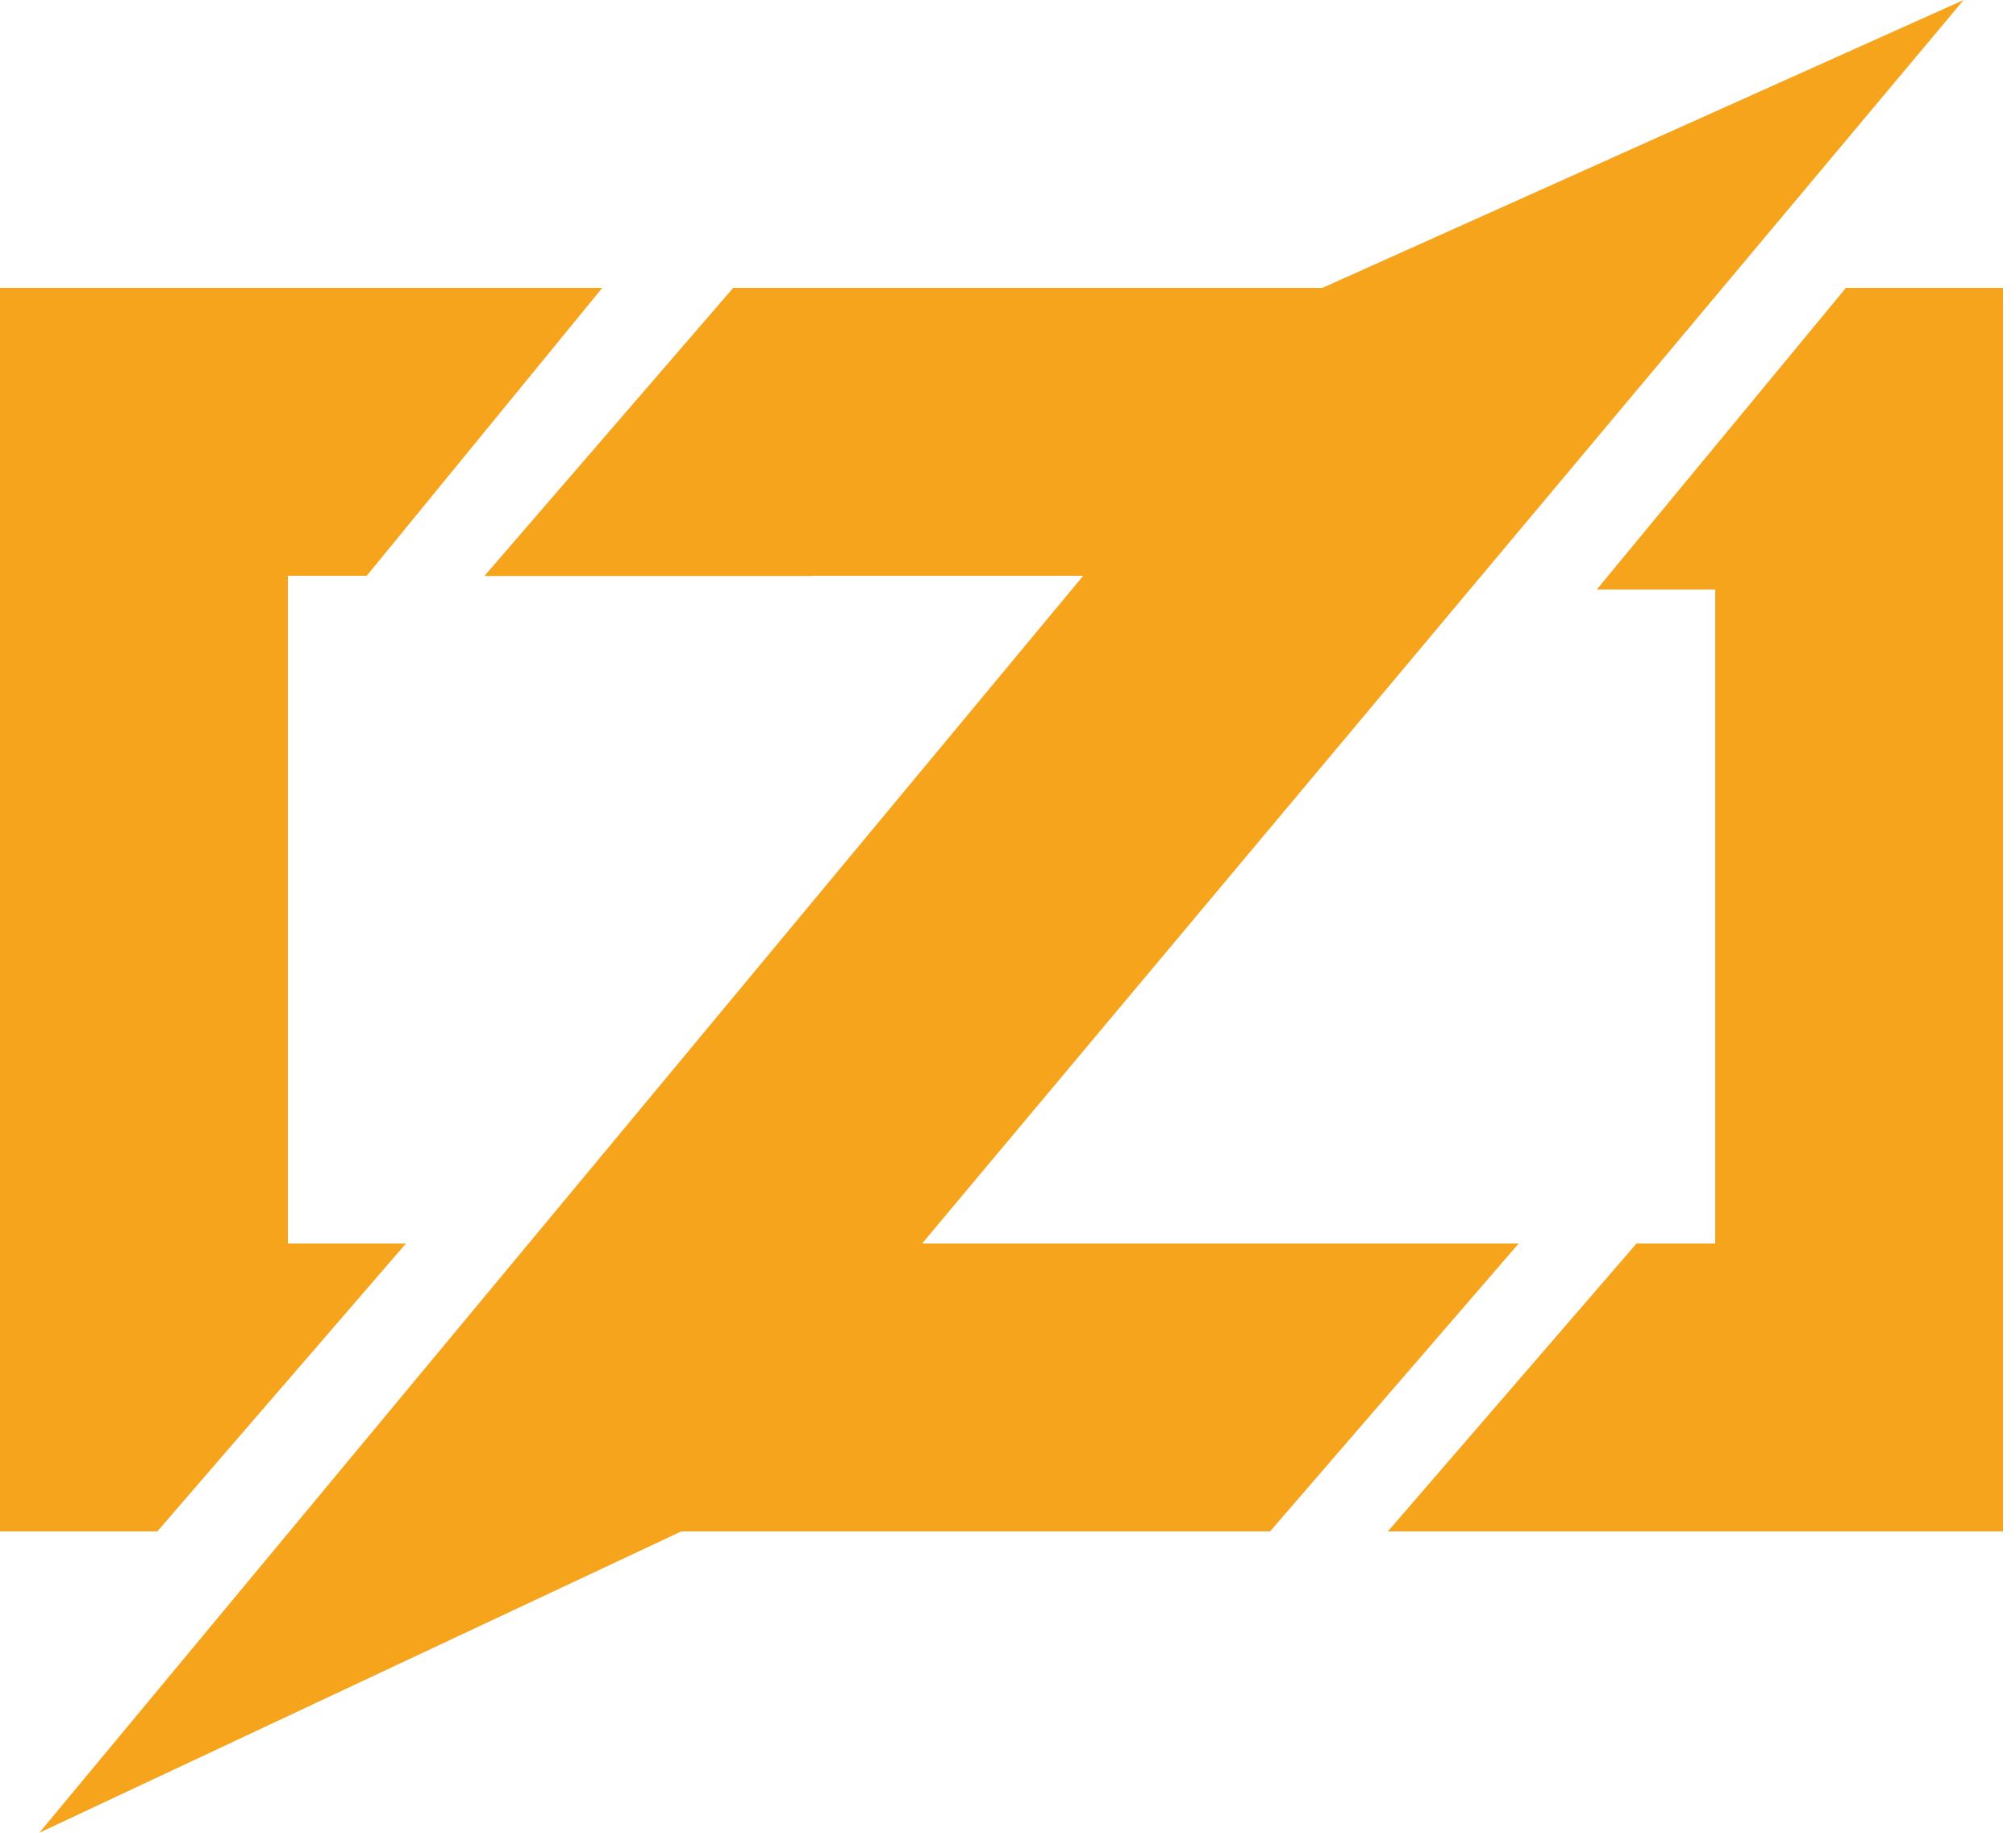
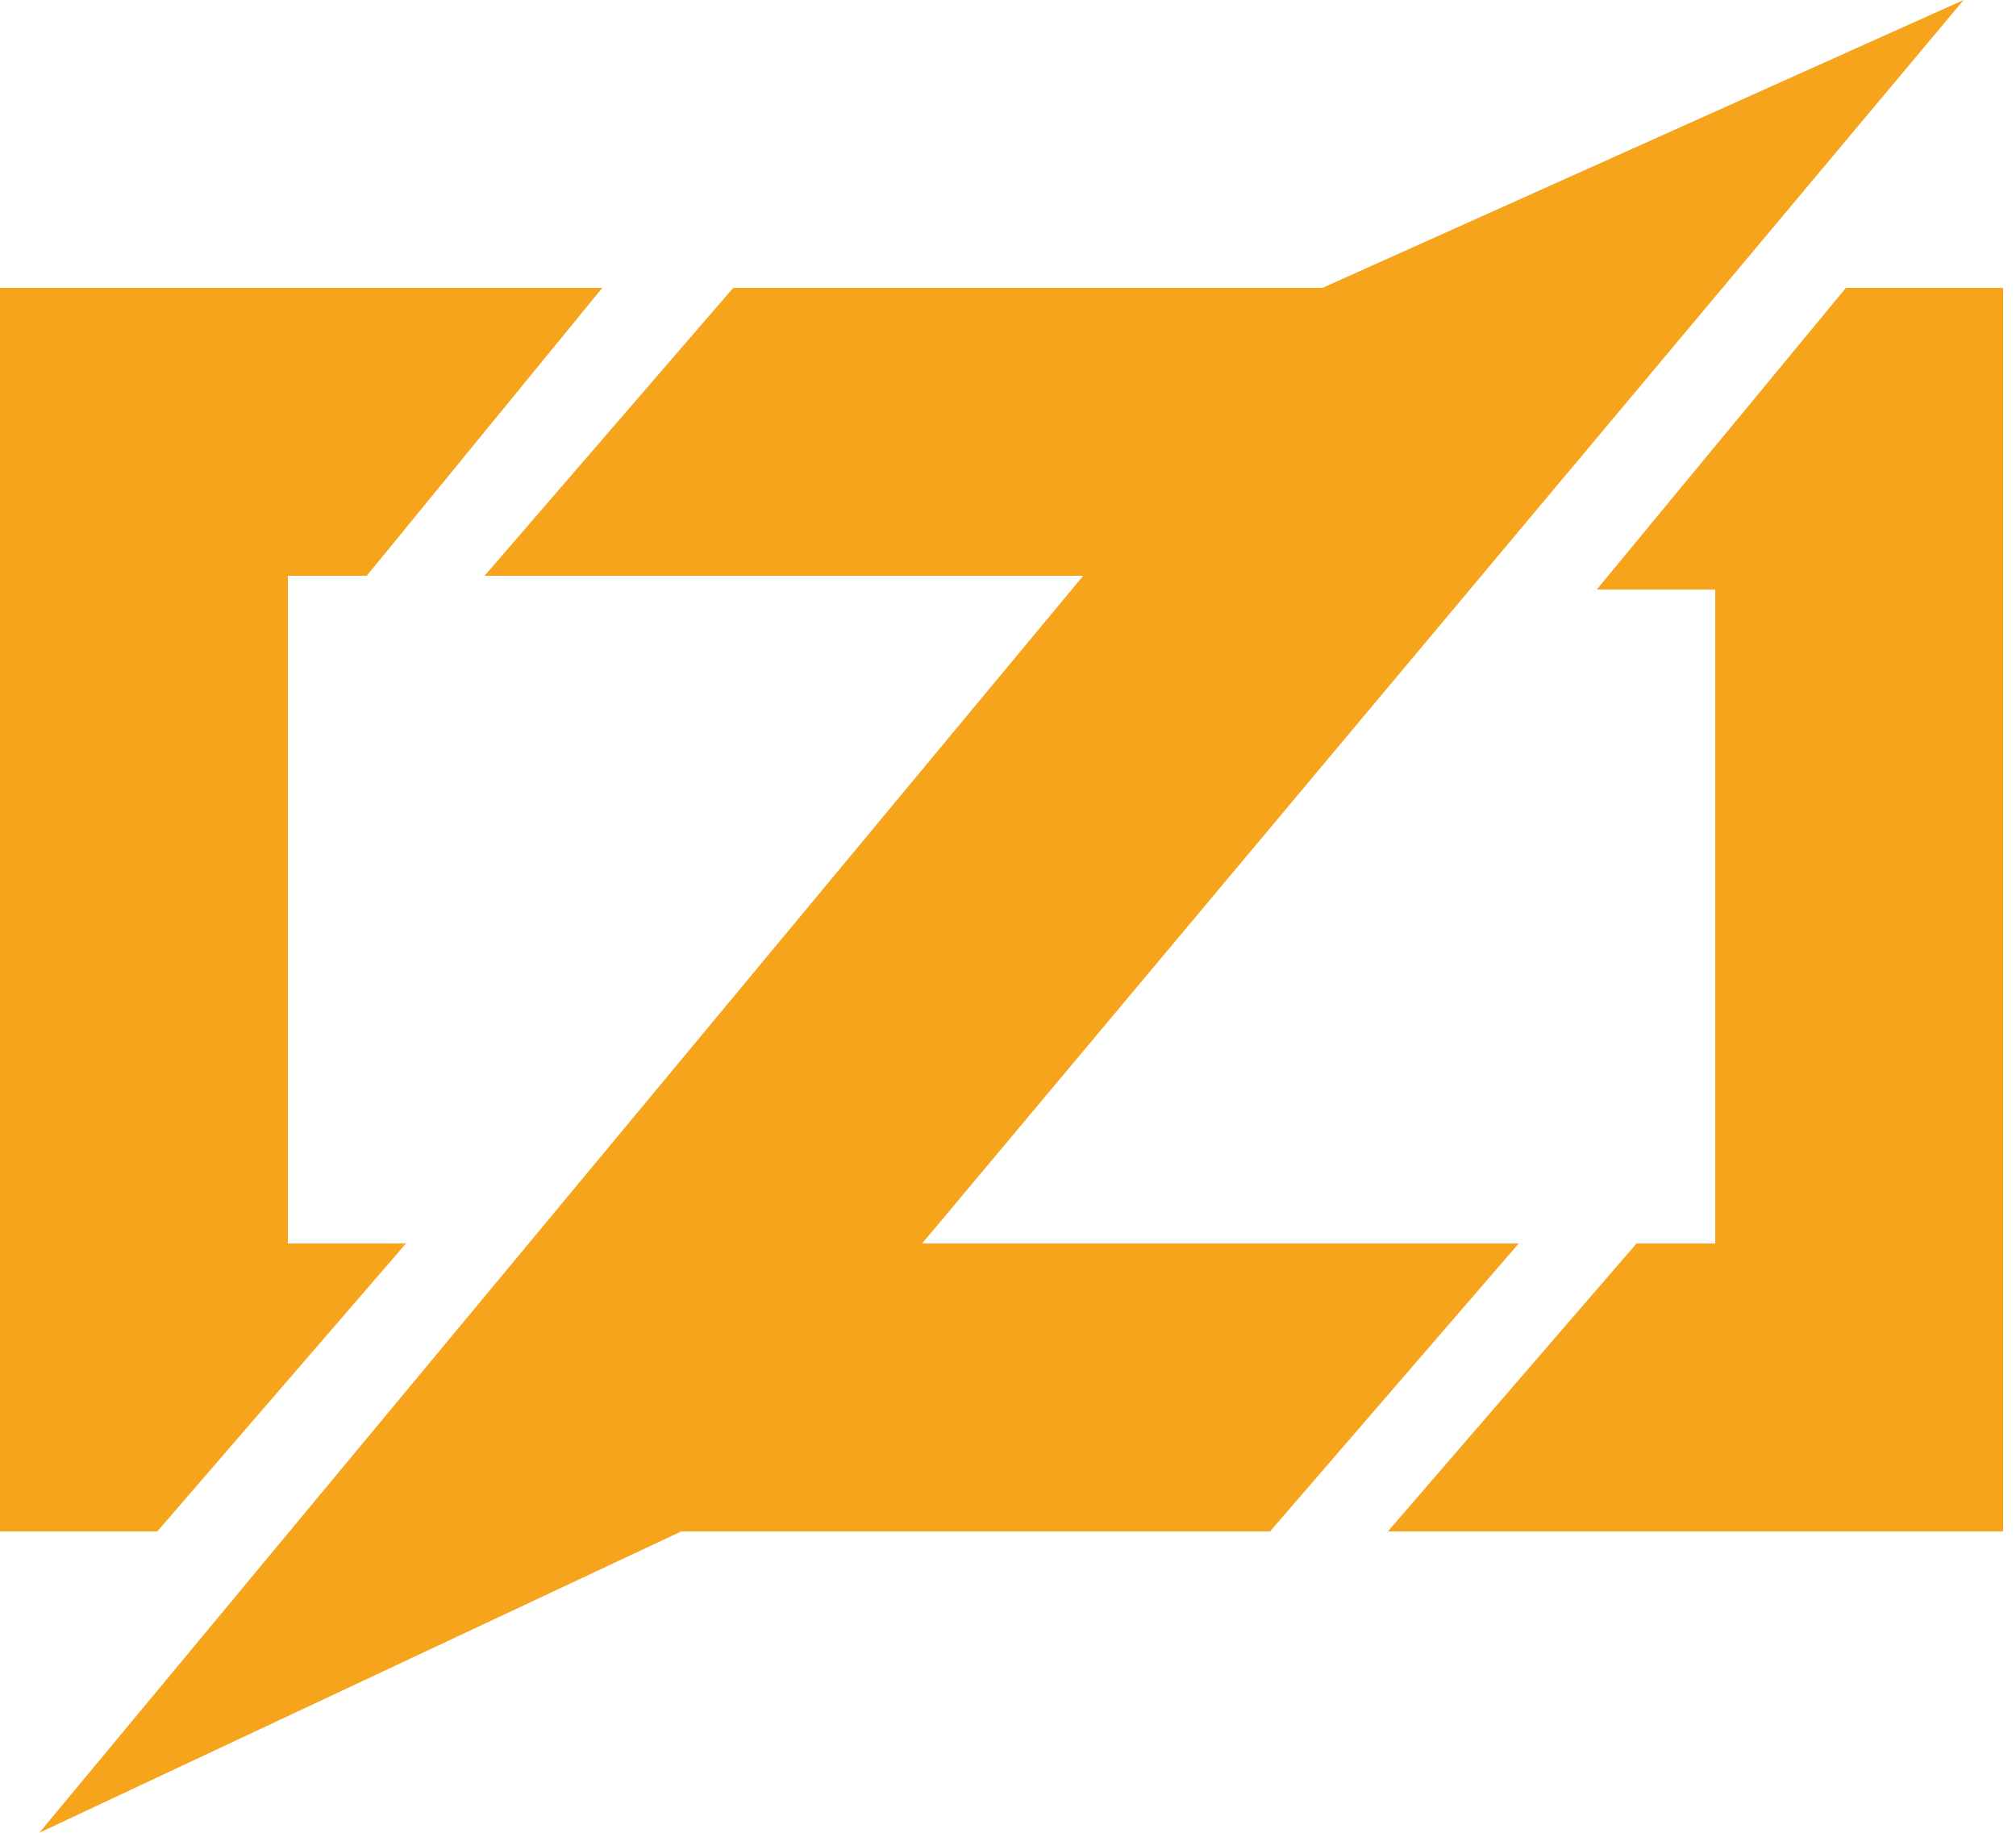
<svg xmlns="http://www.w3.org/2000/svg" viewBox="0 0 154 140">
  <g fill="#F7A41D">
    <g>
      <polygon points="46,22 28,44 19,30" />
      <polygon points="46,22 33,33 28,44 22,44 22,95 31,95 20,100 12,117 0,117 0,22" shape-rendering="crispEdges" />
      <polygon points="31,95 12,117 4,106" />
    </g>
    <g>
-       <polygon points="56,22 62,44 37,44" />
+       <polygon points="56,22 62,36 37,44" />
      <polygon points="56,22 111,22 111,44 37,44 56,32" shape-rendering="crispEdges" />
      <polygon points="116,95 97,117 90,104" />
      <polygon points="116,95 100,104 97,117 42,117 42,95" shape-rendering="crispEdges" />
      <polygon points="150,0 52,117 3,140 101,22" />
    </g>
    <g>
      <polygon points="141,22 140,40 122,45" />
      <polygon points="153,22 153,117 106,117 120,105 125,95 131,95 131,45 122,45 132,36 141,22" shape-rendering="crispEdges" />
      <polygon points="125,95 130,110 106,117" />
    </g>
  </g>
</svg>
